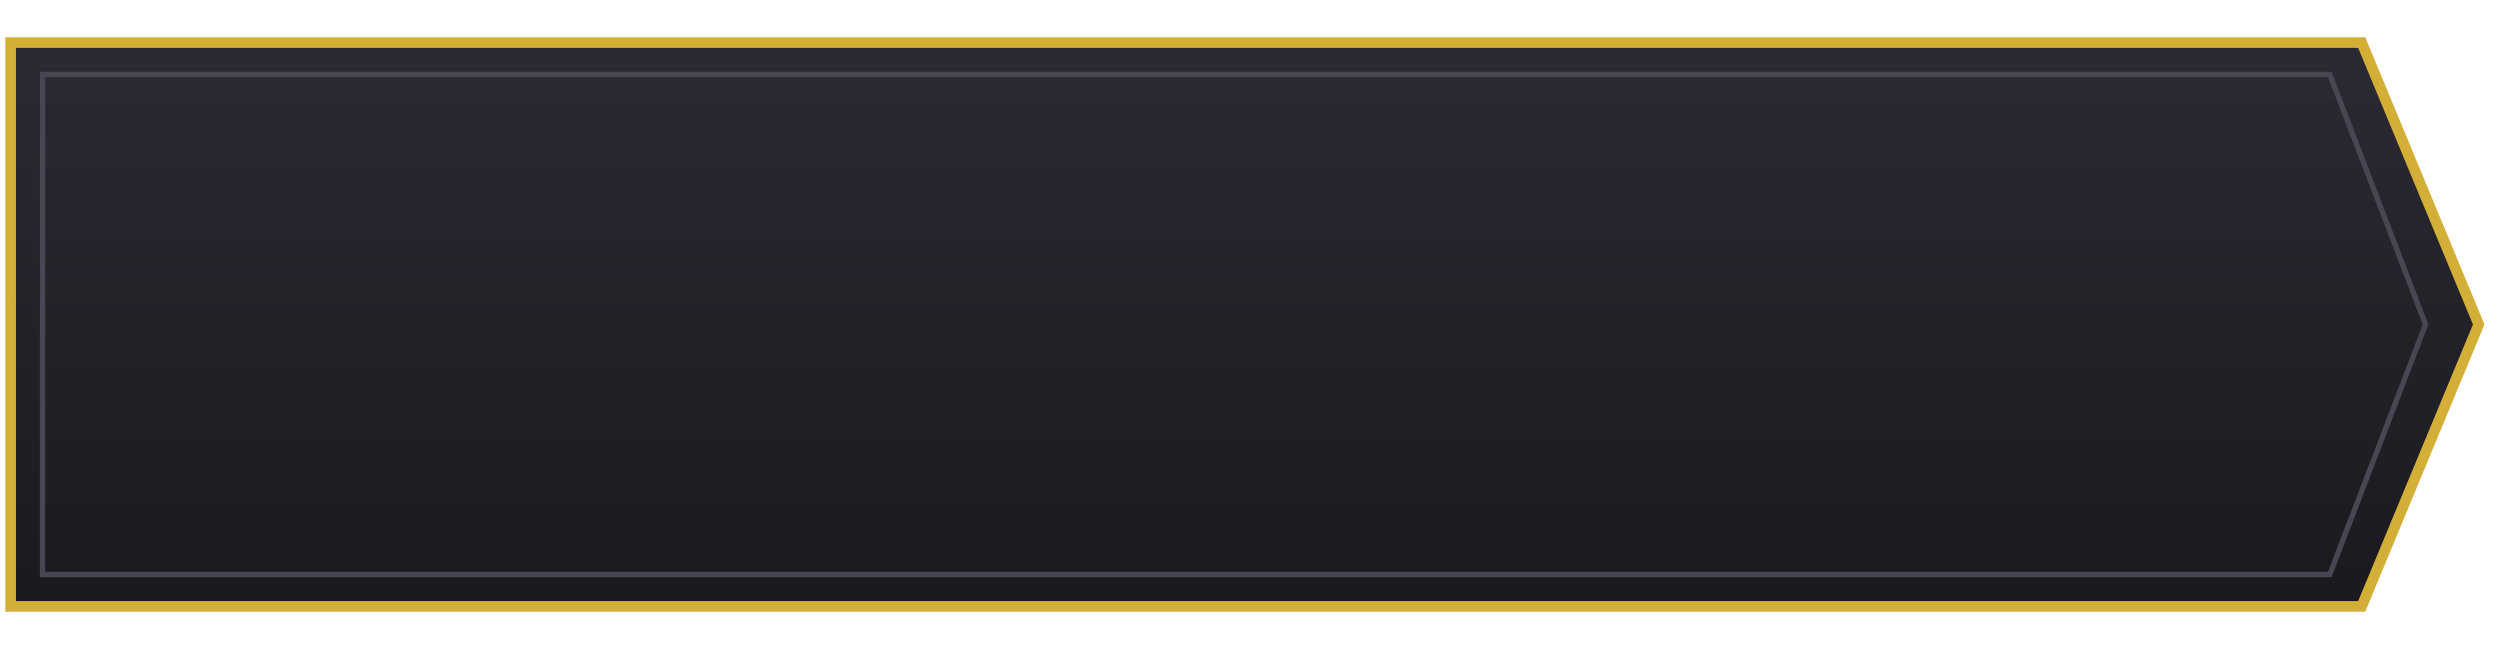
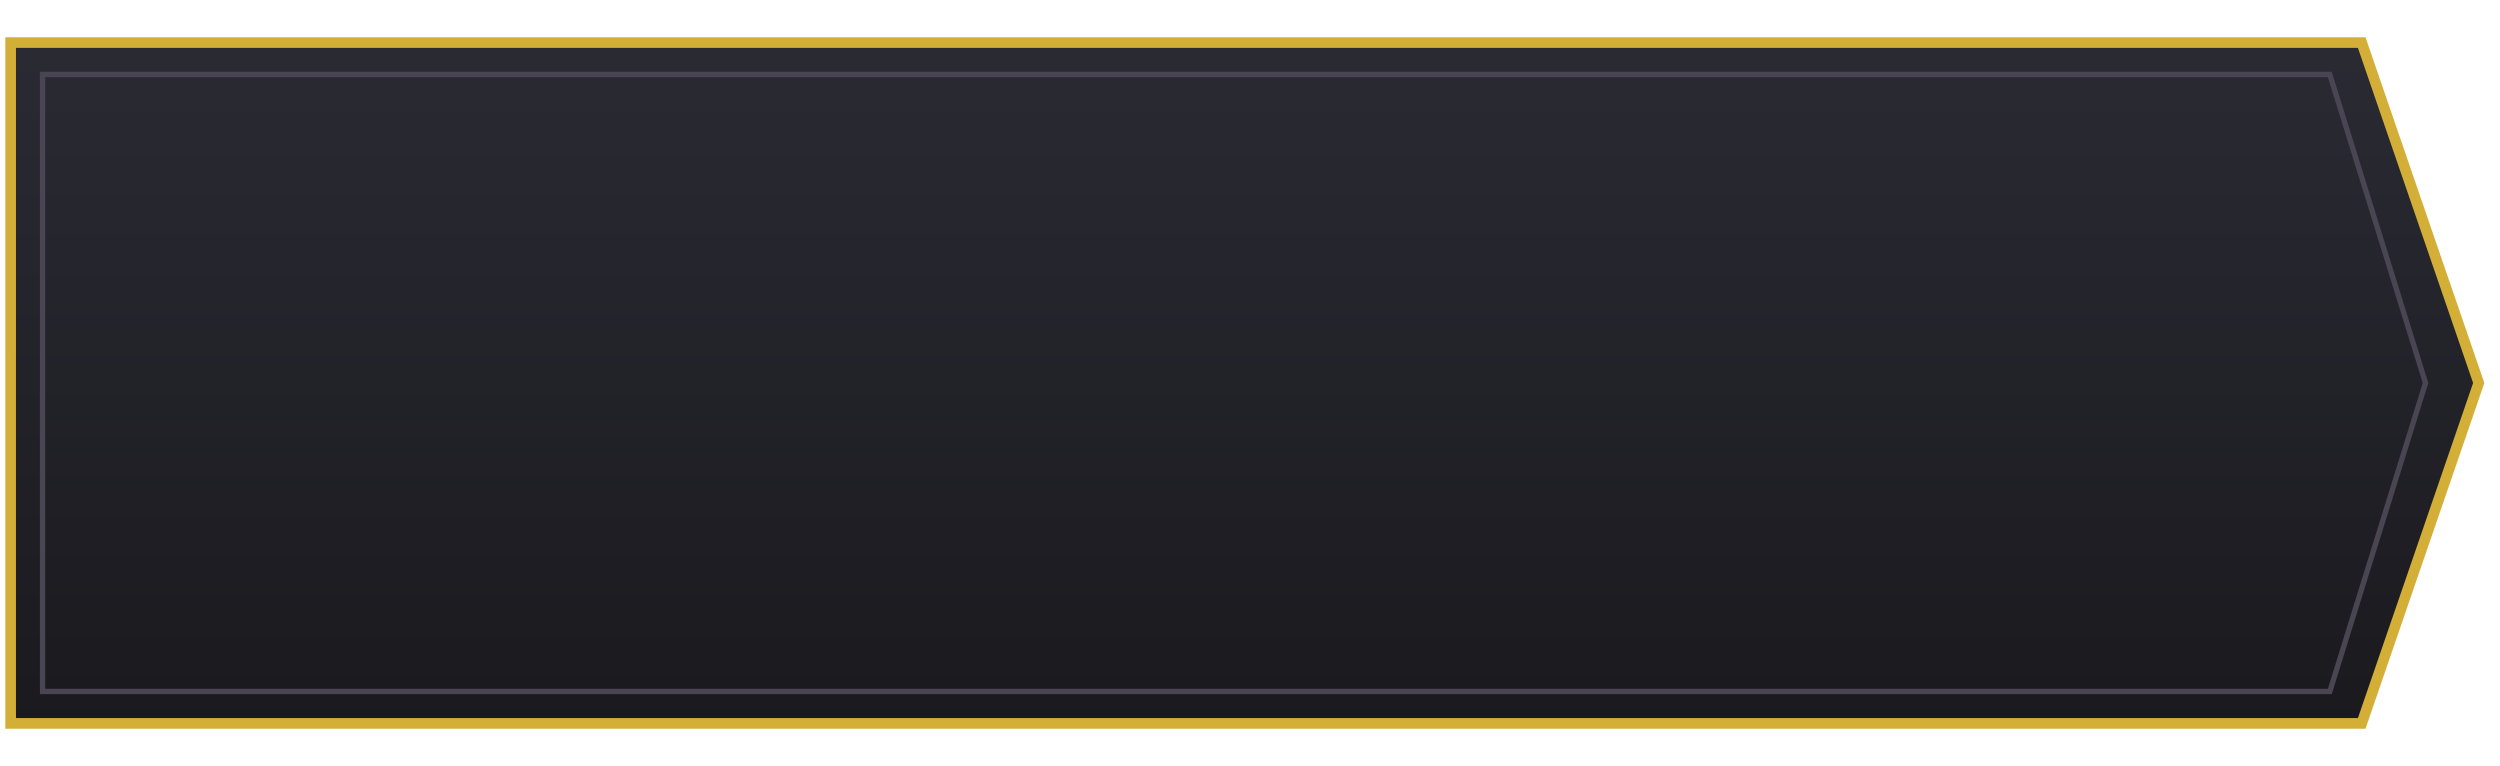
- <svg xmlns="http://www.w3.org/2000/svg" width="470" height="122" viewBox="0 0 470 122" fill="none">
-   <path d="M2 8H444L466 61L444 114H2V8Z" fill="url(#plate_fill)" fill-opacity="0.94" stroke="#D4AF37" stroke-width="2" />
-   <path d="M8 14H438L456 61L438 108H8V14Z" stroke="#4A4552" />
+ <svg xmlns="http://www.w3.org/2000/svg" width="470" height="144" viewBox="0 0 470 144" fill="none">
+   <path d="M2 8H444L466 72L444 136H2V8Z" fill="url(#plate_fill)" fill-opacity="0.94" stroke="#D4AF37" stroke-width="2" />
+   <path d="M8 14H438L456 72L438 130H8V14Z" stroke="#4A4552" />
  <defs>
-     <linearGradient id="plate_fill" x1="2" y1="8" x2="2" y2="114" gradientUnits="userSpaceOnUse">
+     <linearGradient id="plate_fill" x1="2" y1="8" x2="2" y2="136" gradientUnits="userSpaceOnUse">
      <stop stop-color="#1D1D27" />
      <stop offset="1" stop-color="#0B0B10" />
    </linearGradient>
  </defs>
</svg>
